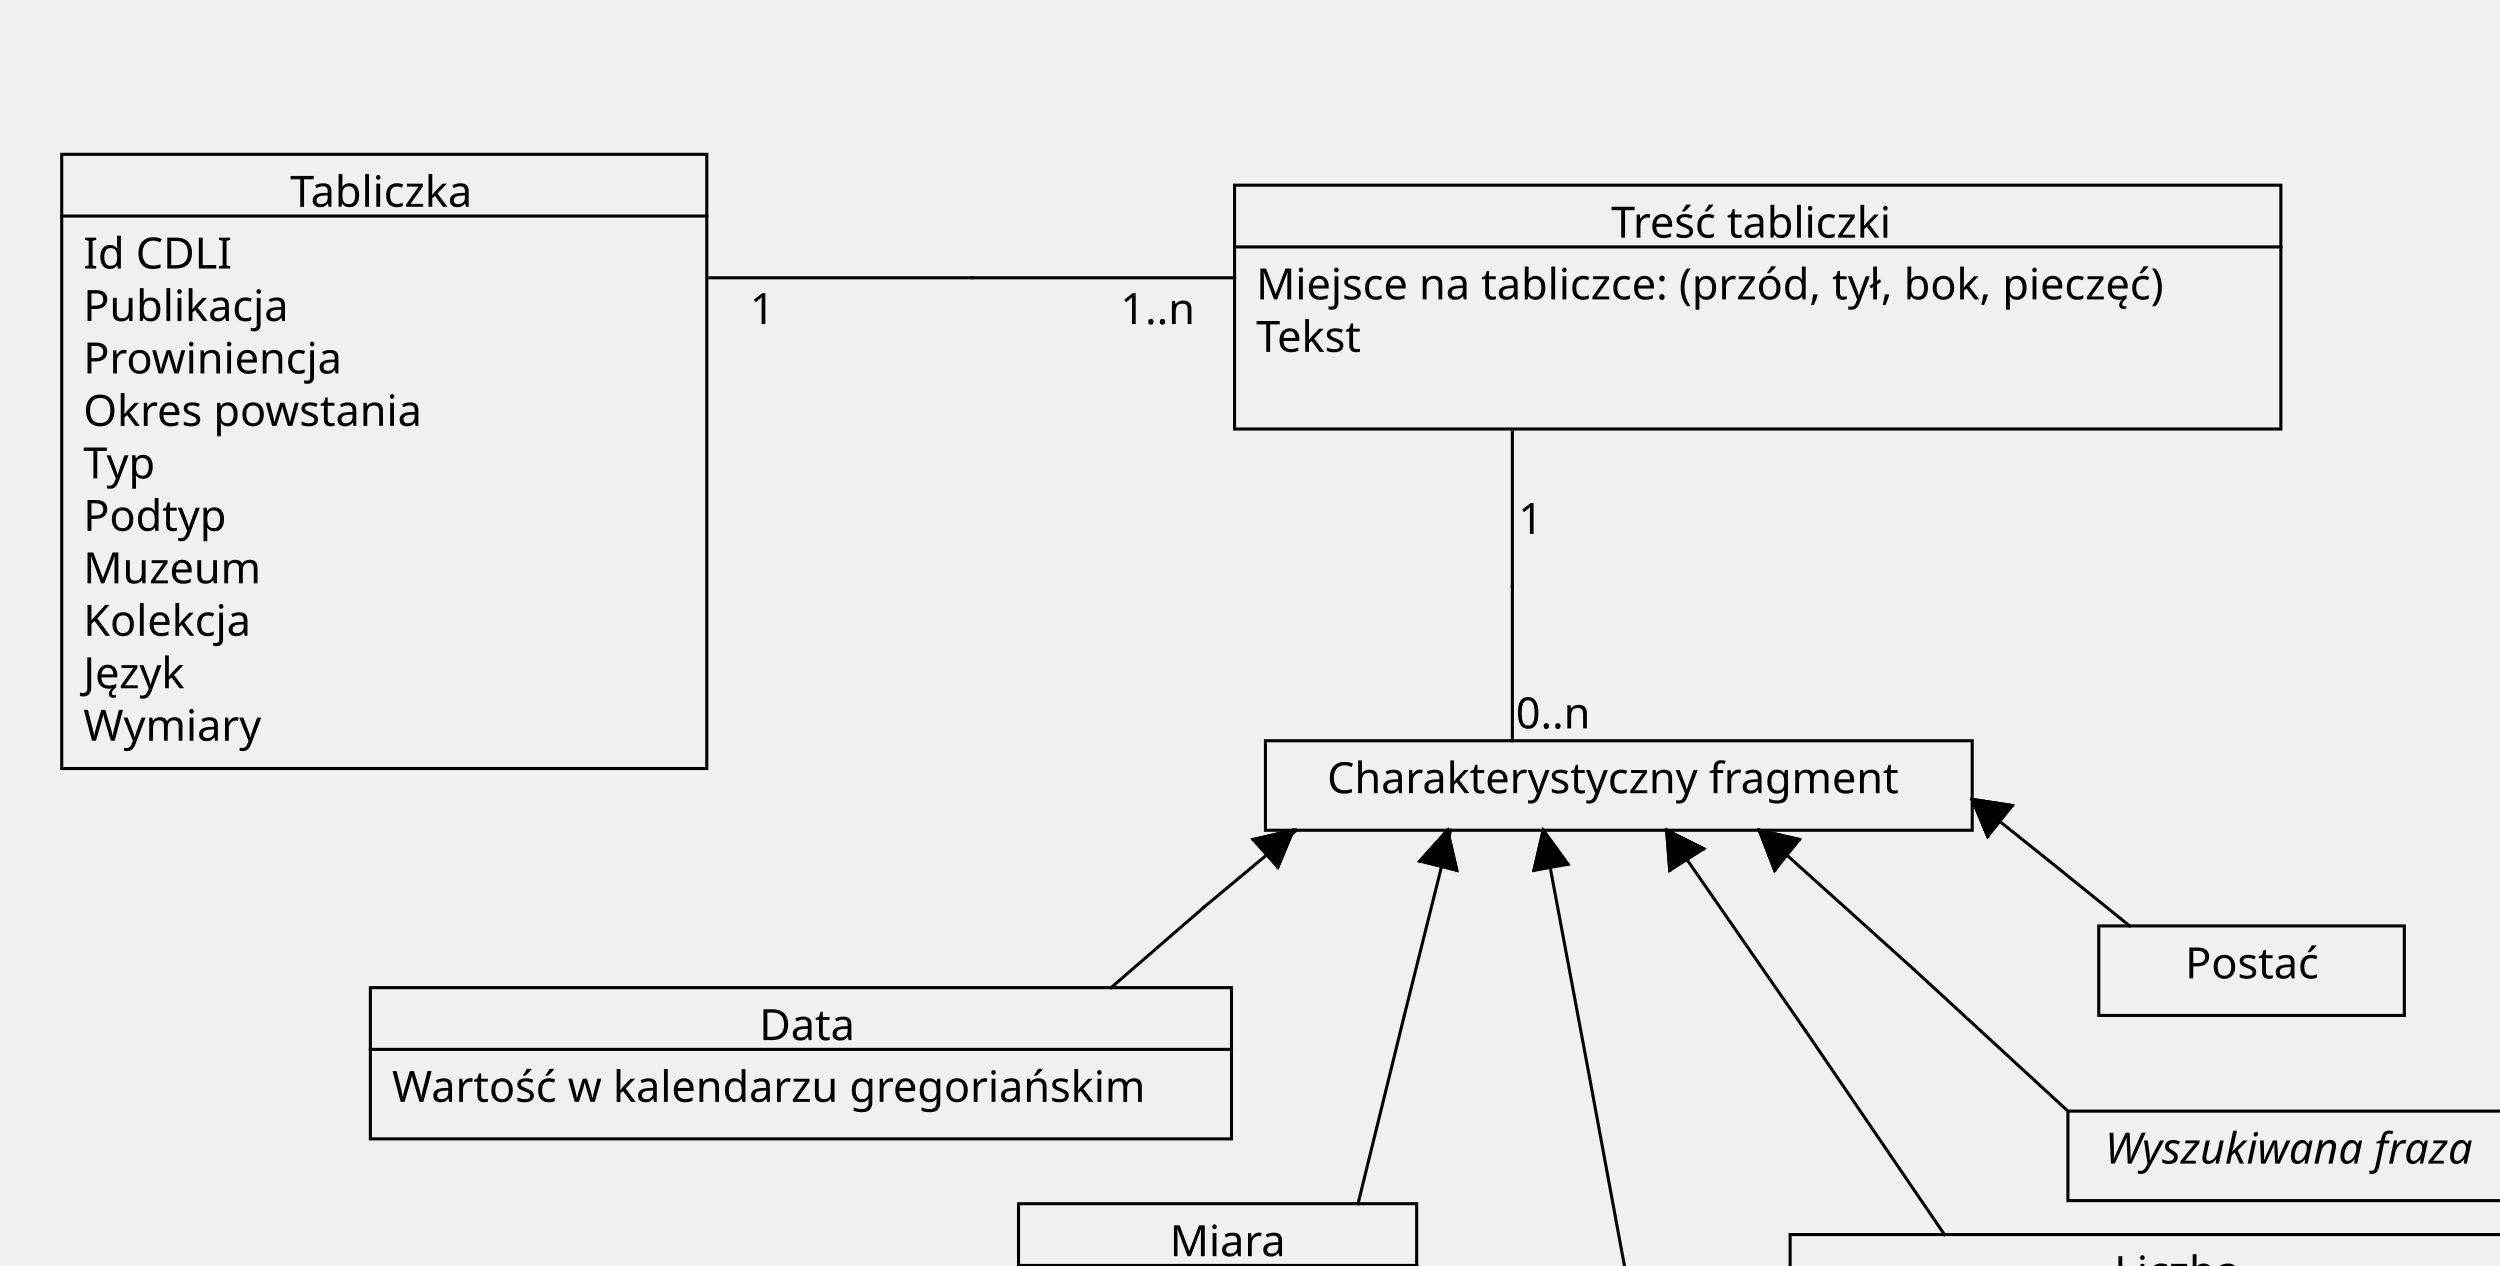
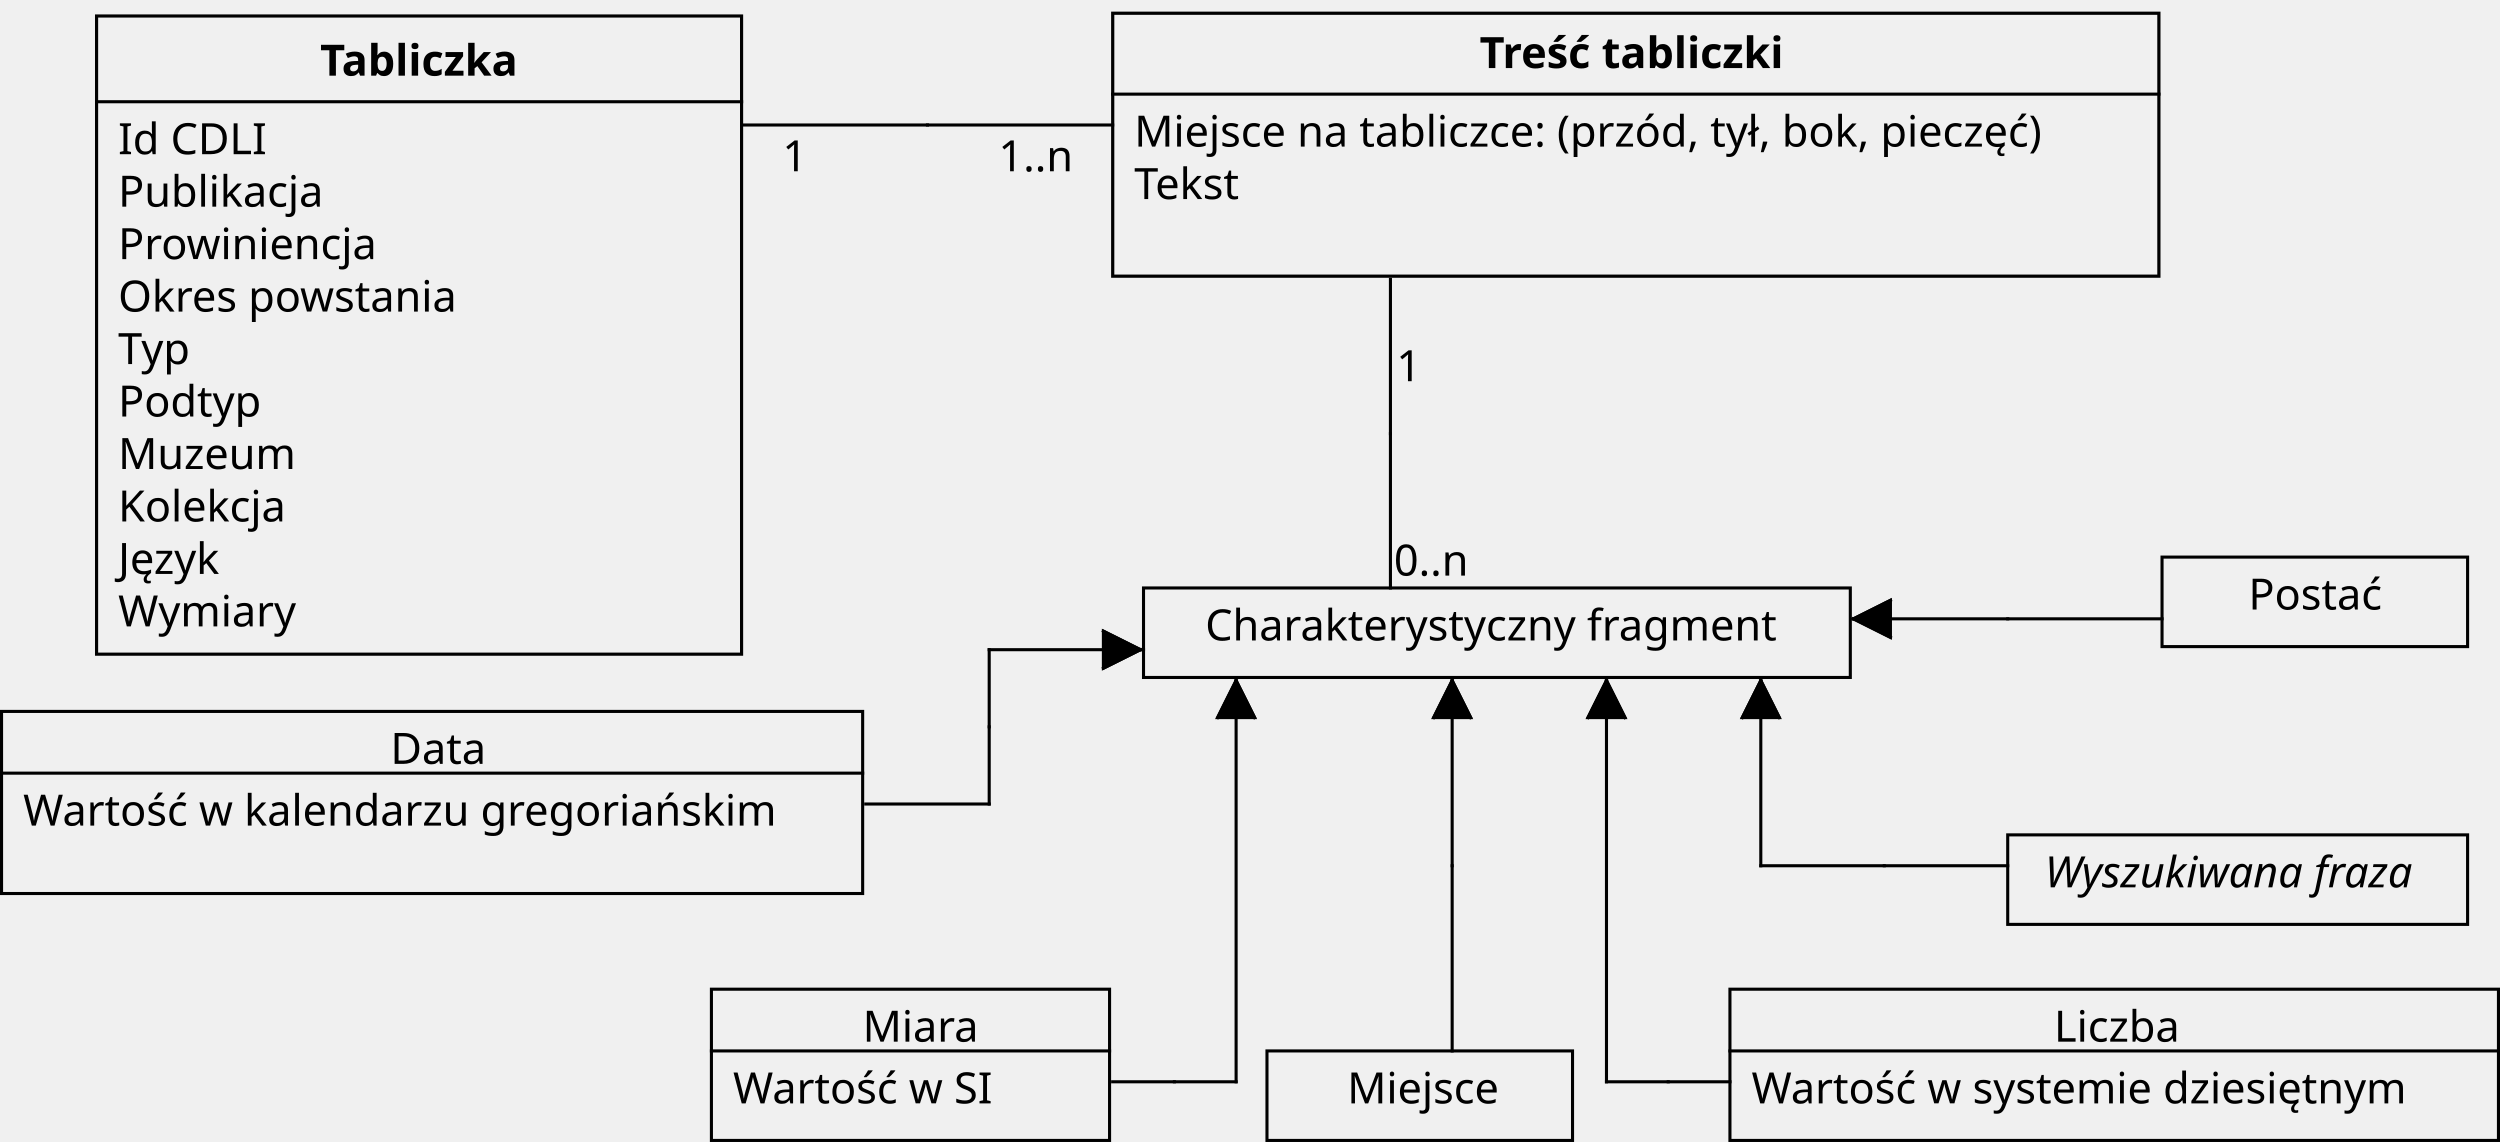
- <svg xmlns="http://www.w3.org/2000/svg" fill-opacity="1" color-rendering="auto" color-interpolation="auto" stroke="black" text-rendering="auto" stroke-linecap="square" stroke-miterlimit="10" stroke-opacity="1" shape-rendering="auto" fill="black" stroke-dasharray="none" font-weight="normal" stroke-width="1" font-family="'Dialog'" font-style="normal" stroke-linejoin="miter" font-size="12" stroke-dashoffset="0" image-rendering="auto">
-   <defs id="genericDefs" />
-   <g>
-     <g font-size="14" transform="translate(20,50)" fill="white" text-rendering="geometricPrecision" color-rendering="optimizeQuality" image-rendering="optimizeSpeed" font-family="sans-serif" color-interpolation="linearRGB" stroke="white">
-       <rect x="0" width="209" height="199" y="0" opacity="0" stroke="none" />
-       <rect fill="none" x="0" width="209" height="199" y="0" stroke="black" />
-       <text fill="black" x="74" xml:space="preserve" y="17" stroke="none">Tabliczka</text>
-       <line y2="20" fill="none" x1="0" x2="209" stroke="black" y1="20" />
-       <text fill="black" x="7" xml:space="preserve" y="37" stroke="none">Id CDLI</text>
-       <text fill="black" x="7" xml:space="preserve" y="54" stroke="none">Publikacja</text>
-       <text fill="black" x="7" xml:space="preserve" y="71" stroke="none">Prowiniencja</text>
-       <text fill="black" x="7" xml:space="preserve" y="88" stroke="none">Okres powstania</text>
-       <text fill="black" x="7" xml:space="preserve" y="105" stroke="none">Typ</text>
-       <text fill="black" x="7" xml:space="preserve" y="122" stroke="none">Podtyp</text>
-       <text fill="black" x="7" xml:space="preserve" y="139" stroke="none">Muzeum</text>
-       <text fill="black" x="7" xml:space="preserve" y="156" stroke="none">Kolekcja</text>
-       <text fill="black" x="7" xml:space="preserve" y="173" stroke="none">Język</text>
-       <text fill="black" x="7" xml:space="preserve" y="190" stroke="none">Wymiary</text>
-       <rect x="0" y="0" transform="translate(380,10)" width="339" height="79" opacity="0" stroke="none" />
-       <rect x="0" y="0" transform="translate(380,10)" fill="none" width="339" height="79" stroke="black" />
-       <text fill="black" x="122" xml:space="preserve" y="17" transform="translate(380,10)" stroke="none">Treść tabliczki</text>
-       <line transform="translate(380,10)" fill="none" x1="0" x2="339" y1="20" y2="20" stroke="black" />
-       <text fill="black" x="7" xml:space="preserve" y="37" transform="translate(380,10)" stroke="none">Miejsce na tabliczce: (przód, tył, bok, pieczęć)</text>
-       <text fill="black" x="7" xml:space="preserve" y="54" transform="translate(380,10)" stroke="none">Tekst</text>
-       <rect x="0" y="0" transform="translate(390,190)" width="229" height="29" opacity="0" stroke="none" />
-       <rect x="0" y="0" transform="translate(390,190)" fill="none" width="229" height="29" stroke="black" />
-       <text fill="black" x="20" xml:space="preserve" y="17" transform="translate(390,190)" stroke="none">Charakterystyczny fragment</text>
-       <rect x="0" y="0" transform="translate(660,250)" width="99" height="29" opacity="0" stroke="none" />
-       <rect x="0" y="0" transform="translate(660,250)" fill="none" width="99" height="29" stroke="black" />
-       <text fill="black" x="28" xml:space="preserve" y="17" transform="translate(660,250)" stroke="none">Postać</text>
-       <rect x="0" y="0" transform="translate(450,380)" width="99" height="29" opacity="0" stroke="none" />
-       <rect x="0" y="0" transform="translate(450,380)" fill="none" width="99" height="29" stroke="black" />
-       <text fill="black" x="26" xml:space="preserve" y="17" transform="translate(450,380)" stroke="none">Miejsce</text>
-       <rect x="0" y="0" transform="translate(310,340)" width="129" height="49" opacity="0" stroke="none" />
-       <rect x="0" y="0" transform="translate(310,340)" fill="none" width="129" height="49" stroke="black" />
-       <text fill="black" x="49" xml:space="preserve" y="17" transform="translate(310,340)" stroke="none">Miara</text>
-       <line transform="translate(310,340)" fill="none" x1="0" x2="129" y1="20" y2="20" stroke="black" />
-       <text fill="black" x="7" xml:space="preserve" y="37" transform="translate(310,340)" stroke="none">Wartość w SI</text>
-       <rect x="0" y="0" transform="translate(560,350)" width="249" height="49" opacity="0" stroke="none" />
-       <rect x="0" y="0" transform="translate(560,350)" fill="none" width="249" height="49" stroke="black" />
-       <text fill="black" x="105" xml:space="preserve" y="17" transform="translate(560,350)" stroke="none">Liczba</text>
-       <line transform="translate(560,350)" fill="none" x1="0" x2="249" y1="20" y2="20" stroke="black" />
-       <text fill="black" x="7" xml:space="preserve" y="37" transform="translate(560,350)" stroke="none">Wartość w systemie dziesiętnym</text>
-       <rect x="0" y="0" transform="translate(650,310)" width="149" height="29" opacity="0" stroke="none" />
-       <rect x="0" y="0" transform="translate(650,310)" fill="none" width="149" height="29" stroke="black" />
-       <text x="12" y="17" transform="translate(650,310)" fill="black" font-style="italic" stroke="none" xml:space="preserve">Wyszukiwana fraza</text>
-       <rect x="0" y="0" transform="translate(100,270)" width="279" height="49" opacity="0" stroke="none" />
-       <rect x="0" y="0" transform="translate(100,270)" fill="none" width="279" height="49" stroke="black" />
-       <text fill="black" x="126" xml:space="preserve" y="17" transform="translate(100,270)" stroke="none">Data</text>
-       <line transform="translate(100,270)" fill="none" x1="0" x2="279" y1="20" y2="20" stroke="black" />
-       <text fill="black" x="7" xml:space="preserve" y="37" transform="translate(100,270)" stroke="none">Wartość w kalendarzu gregoriańskim</text>
-       <line transform="translate(200,20)" fill="none" x1="10" x2="95" y1="20" y2="20" stroke="black" />
-       <line transform="translate(200,20)" fill="none" x1="95" x2="180" y1="20" y2="20" stroke="black" />
-       <text fill="black" x="23" xml:space="preserve" y="35" transform="translate(200,20)" stroke="none">1</text>
-       <text fill="black" x="143" xml:space="preserve" y="35" transform="translate(200,20)" stroke="none">1..n</text>
-       <line transform="translate(440,70)" fill="none" x1="30" x2="30" y1="20" y2="70" stroke="black" />
-       <line transform="translate(440,70)" fill="none" x1="30" x2="30" y1="70" y2="120" stroke="black" />
-       <text fill="black" x="21" xml:space="preserve" y="53" transform="translate(440,70)" stroke="none">   1</text>
-       <text fill="black" x="2" xml:space="preserve" y="116" transform="translate(440,70)" stroke="none">        0..n</text>
-       <line transform="translate(320,200)" fill="none" x1="80" x2="50" y1="19" y2="44" stroke="black" />
-       <line transform="translate(320,200)" fill="none" x1="50" x2="20" y1="44" y2="70" stroke="black" />
-       <line transform="translate(320,200)" fill="none" x1="79" x2="74" y1="19" y2="31" stroke="black" />
-       <line transform="translate(320,200)" fill="none" x1="79" x2="66" y1="19" y2="22" stroke="black" />
-       <polygon fill="black" transform="translate(320,200)" points=" 79 19 74 31 66 22" stroke="none" />
-       <polygon fill="none" transform="translate(320,200)" points=" 79 19 74 31 66 22" stroke="black" />
-       <line transform="translate(400,210)" fill="none" x1="50" x2="35" y1="9" y2="69" stroke="black" />
-       <line transform="translate(400,210)" fill="none" x1="35" x2="20" y1="69" y2="130" stroke="black" />
-       <line transform="translate(400,210)" fill="none" x1="49" x2="52" y1="9" y2="22" stroke="black" />
-       <line transform="translate(400,210)" fill="none" x1="49" x2="40" y1="9" y2="19" stroke="black" />
-       <polygon fill="black" transform="translate(400,210)" points=" 49 9 52 22 40 19" stroke="none" />
-       <polygon fill="none" transform="translate(400,210)" points=" 49 9 52 22 40 19" stroke="black" />
-       <line transform="translate(500,210)" fill="none" x1="20" x2="65" y1="9" y2="74" stroke="black" />
-       <line transform="translate(500,210)" fill="none" x1="65" x2="110" y1="74" y2="140" stroke="black" />
-       <line transform="translate(500,210)" fill="none" x1="20" x2="32" y1="9" y2="15" stroke="black" />
-       <line transform="translate(500,210)" fill="none" x1="20" x2="21" y1="9" y2="22" stroke="black" />
-       <polygon fill="black" transform="translate(500,210)" points=" 20 9 32 15 21 22" stroke="none" />
-       <polygon fill="none" transform="translate(500,210)" points=" 20 9 32 15 21 22" stroke="black" />
-       <line transform="translate(530,210)" fill="none" x1="20" x2="70" y1="9" y2="54" stroke="black" />
-       <line transform="translate(530,210)" fill="none" x1="70" x2="120" y1="54" y2="100" stroke="black" />
-       <line transform="translate(530,210)" fill="none" x1="20" x2="33" y1="9" y2="12" stroke="black" />
-       <line transform="translate(530,210)" fill="none" x1="20" x2="25" y1="9" y2="22" stroke="black" />
-       <polygon fill="black" transform="translate(530,210)" points=" 20 9 33 12 25 22" stroke="none" />
-       <polygon fill="none" transform="translate(530,210)" points=" 20 9 33 12 25 22" stroke="black" />
-       <line transform="translate(600,200)" fill="none" x1="19" x2="44" y1="9" y2="29" stroke="black" />
-       <line transform="translate(600,200)" fill="none" x1="44" x2="70" y1="29" y2="50" stroke="black" />
-       <line transform="translate(600,200)" fill="none" x1="19" x2="32" y1="9" y2="11" stroke="black" />
-       <line transform="translate(600,200)" fill="none" x1="19" x2="24" y1="9" y2="21" stroke="black" />
-       <polygon fill="black" transform="translate(600,200)" points=" 19 9 32 11 24 21" stroke="none" />
-       <polygon fill="none" transform="translate(600,200)" points=" 19 9 32 11 24 21" stroke="black" />
-       <line transform="translate(460,210)" fill="none" x1="20" x2="35" y1="9" y2="89" stroke="black" />
-       <line transform="translate(460,210)" fill="none" x1="35" x2="50" y1="89" y2="170" stroke="black" />
-       <line transform="translate(460,210)" fill="none" x1="20" x2="28" y1="9" y2="20" stroke="black" />
-       <line transform="translate(460,210)" fill="none" x1="20" x2="17" y1="9" y2="22" stroke="black" />
-       <polygon fill="black" transform="translate(460,210)" points=" 20 9 28 20 17 22" stroke="none" />
-       <polygon fill="none" transform="translate(460,210)" points=" 20 9 28 20 17 22" stroke="black" />
-     </g>
-   </g>
+ <svg xmlns="http://www.w3.org/2000/svg" color-rendering="auto" color-interpolation="auto" text-rendering="auto" stroke-miterlimit="10" shape-rendering="auto" font-weight="normal" font-style="normal" font-size="12" image-rendering="auto" id="svg3351" version="1.1" width="810" height="370" style="font-size:12px;font-style:normal;font-weight:normal;fill:#000000;fill-opacity:1;stroke:#000000;stroke-width:1;stroke-linecap:square;stroke-linejoin:miter;stroke-miterlimit:10;stroke-opacity:1;stroke-dasharray:none;stroke-dashoffset:0;font-family:Dialog">
+   <defs id="genericDefs">
+     </defs>
+   <rect x="30.5" width="209" height="199" y="0.5" id="rect3358" style="font-size:14px;opacity:0;fill:#ffffff;stroke:none;font-family:sans-serif" />
+   <rect x="31.289" width="208.981" height="206.77" y="5.183" id="rect3360" style="font-size:14px;fill:none;stroke:#000000;stroke-width:1.019;font-family:sans-serif" />
+   <text x="103.721" xml:space="preserve" y="24.511" font-weight="bold" id="text3362" style="font-size:14px;font-weight:bold;fill:#000000;stroke:none;font-family:sans-serif">Tabliczka</text>
+   <line y2="32.963" x1="31.279" x2="240.279" y1="32.963" id="line3364" style="font-size:14px;fill:none;stroke:#000000;font-family:sans-serif" />
+   <text x="38.279" xml:space="preserve" y="49.963" id="text3366" style="font-size:14px;fill:#000000;stroke:none;font-family:sans-serif">Id CDLI</text>
+   <text x="38.279" xml:space="preserve" y="66.963" id="text3368" style="font-size:14px;fill:#000000;stroke:none;font-family:sans-serif">Publikacja</text>
+   <text x="38.279" xml:space="preserve" y="83.963" id="text3370" style="font-size:14px;fill:#000000;stroke:none;font-family:sans-serif">Prowiniencja</text>
+   <text x="38.279" xml:space="preserve" y="100.963" id="text3372" style="font-size:14px;fill:#000000;stroke:none;font-family:sans-serif">Okres powstania</text>
+   <text x="38.279" xml:space="preserve" y="117.963" id="text3374" style="font-size:14px;fill:#000000;stroke:none;font-family:sans-serif">Typ</text>
+   <text x="38.279" xml:space="preserve" y="134.963" id="text3376" style="font-size:14px;fill:#000000;stroke:none;font-family:sans-serif">Podtyp</text>
+   <text x="38.279" xml:space="preserve" y="151.963" id="text3378" style="font-size:14px;fill:#000000;stroke:none;font-family:sans-serif">Muzeum</text>
+   <text x="38.279" xml:space="preserve" y="168.963" id="text3380" style="font-size:14px;fill:#000000;stroke:none;font-family:sans-serif">Kolekcja</text>
+   <text x="38.279" xml:space="preserve" y="185.963" id="text3382" style="font-size:14px;fill:#000000;stroke:none;font-family:sans-serif">Język</text>
+   <text x="38.279" xml:space="preserve" y="202.963" id="text3384" style="font-size:14px;fill:#000000;stroke:none;font-family:sans-serif">Wymiary</text>
+   <rect x="360.5" y="10.5" width="339" height="79" id="rect3386" style="font-size:14px;opacity:0;fill:#ffffff;stroke:none;font-family:sans-serif" />
+   <rect x="360.519" y="4.288" width="338.962" height="85.193" id="rect3388" style="font-size:14px;fill:none;stroke:#000000;stroke-width:1.038;font-family:sans-serif" />
+   <text x="479.384" y="22.047" font-weight="bold" xml:space="preserve" id="text3390" style="font-size:14px;font-weight:bold;fill:#000000;stroke:none;font-family:sans-serif">Treść tabliczki</text>
+   <line x1="360.5" x2="699.5" y1="30.5" y2="30.5" id="line3392" style="font-size:14px;fill:none;stroke:#000000;font-family:sans-serif" />
+   <text x="367.5" xml:space="preserve" y="47.5" id="text3394" style="font-size:14px;fill:#000000;stroke:none;font-family:sans-serif">Miejsce na tabliczce: (przód, tył, bok, pieczęć)</text>
+   <text x="367.5" xml:space="preserve" y="64.5" id="text3396" style="font-size:14px;fill:#000000;stroke:none;font-family:sans-serif">Tekst</text>
+   <rect x="370.5" y="190.5" width="229" height="29" id="rect3398" style="font-size:14px;opacity:0;fill:#ffffff;stroke:none;font-family:sans-serif" />
+   <rect x="370.5" y="190.5" width="229" height="29" id="rect3400" style="font-size:14px;fill:none;stroke:#000000;font-family:sans-serif" />
+   <text x="390.5" xml:space="preserve" y="207.5" id="text3402" style="font-size:14px;fill:#000000;stroke:none;font-family:sans-serif">Charakterystyczny fragment</text>
+   <rect x="700.5" y="180.5" width="99" height="29" id="rect3404" style="font-size:14px;opacity:0;fill:#ffffff;stroke:none;font-family:sans-serif" />
+   <rect x="700.5" y="180.5" width="99" height="29" id="rect3406" style="font-size:14px;fill:none;stroke:#000000;font-family:sans-serif" />
+   <text x="728.5" xml:space="preserve" y="197.5" id="text3408" style="font-size:14px;fill:#000000;stroke:none;font-family:sans-serif">Postać</text>
+   <rect x="410.5" y="340.5" width="99" height="29" id="rect3410" style="font-size:14px;opacity:0;fill:#ffffff;stroke:none;font-family:sans-serif" />
+   <rect x="410.5" y="340.5" width="99" height="29" id="rect3412" style="font-size:14px;fill:none;stroke:#000000;font-family:sans-serif" />
+   <text x="436.5" xml:space="preserve" y="357.5" id="text3414" style="font-size:14px;fill:#000000;stroke:none;font-family:sans-serif">Miejsce</text>
+   <rect x="230.5" y="320.5" width="129" height="49" id="rect3416" style="font-size:14px;opacity:0;fill:#ffffff;stroke:none;font-family:sans-serif" />
+   <rect x="230.5" y="320.5" width="129" height="49" id="rect3418" style="font-size:14px;fill:none;stroke:#000000;font-family:sans-serif" />
+   <text x="279.5" xml:space="preserve" y="337.5" id="text3420" style="font-size:14px;fill:#000000;stroke:none;font-family:sans-serif">Miara</text>
+   <line x1="230.5" x2="359.5" y1="340.5" y2="340.5" id="line3422" style="font-size:14px;fill:none;stroke:#000000;font-family:sans-serif" />
+   <text x="237.5" xml:space="preserve" y="357.5" id="text3424" style="font-size:14px;fill:#000000;stroke:none;font-family:sans-serif">Wartość w SI</text>
+   <rect x="560.5" y="320.5" width="249" height="49" id="rect3426" style="font-size:14px;opacity:0;fill:#ffffff;stroke:none;font-family:sans-serif" />
+   <rect x="560.5" y="320.5" width="249" height="49" id="rect3428" style="font-size:14px;fill:none;stroke:#000000;font-family:sans-serif" />
+   <text x="665.5" xml:space="preserve" y="337.5" id="text3430" style="font-size:14px;fill:#000000;stroke:none;font-family:sans-serif">Liczba</text>
+   <line x1="560.5" x2="809.5" y1="340.5" y2="340.5" id="line3432" style="font-size:14px;fill:none;stroke:#000000;font-family:sans-serif" />
+   <text x="567.5" xml:space="preserve" y="357.5" id="text3434" style="font-size:14px;fill:#000000;stroke:none;font-family:sans-serif">Wartość w systemie dziesiętnym</text>
+   <rect x="650.5" y="270.5" width="149" height="29" id="rect3436" style="font-size:14px;opacity:0;fill:#ffffff;stroke:none;font-family:sans-serif" />
+   <rect x="650.5" y="270.5" width="149" height="29" id="rect3438" style="font-size:14px;fill:none;stroke:#000000;font-family:sans-serif" />
+   <text x="662.5" y="287.5" font-style="italic" xml:space="preserve" id="text3440" style="font-size:14px;font-style:italic;fill:#000000;stroke:none;font-family:sans-serif">Wyszukiwana fraza</text>
+   <rect x="0.5" y="230.5" width="279" height="59" id="rect3442" style="font-size:14px;opacity:0;fill:#ffffff;stroke:none;font-family:sans-serif" />
+   <rect x="0.5" y="230.5" width="279" height="59" id="rect3444" style="font-size:14px;fill:none;stroke:#000000;font-family:sans-serif" />
+   <text x="126.5" xml:space="preserve" y="247.5" id="text3446" style="font-size:14px;fill:#000000;stroke:none;font-family:sans-serif">Data</text>
+   <line x1="0.5" x2="279.5" y1="250.5" y2="250.5" id="line3448" style="font-size:14px;fill:none;stroke:#000000;font-family:sans-serif" />
+   <text x="7.5" xml:space="preserve" y="267.5" id="text3450" style="font-size:14px;fill:#000000;stroke:none;font-family:sans-serif">Wartość w kalendarzu gregoriańskim</text>
+   <line x1="240.5" x2="300.5" y1="40.5" y2="40.5" id="line3452" style="font-size:14px;fill:none;stroke:#000000;font-family:sans-serif" />
+   <line x1="300.5" x2="360.5" y1="40.5" y2="40.5" id="line3454" style="font-size:14px;fill:none;stroke:#000000;font-family:sans-serif" />
+   <text x="253.5" xml:space="preserve" y="55.5" id="text3456" style="font-size:14px;fill:#000000;stroke:none;font-family:sans-serif">1</text>
+   <text x="323.5" xml:space="preserve" y="55.5" id="text3458" style="font-size:14px;fill:#000000;stroke:none;font-family:sans-serif">1..n</text>
+   <line x1="450.5" x2="450.5" y1="90.5" y2="140.5" id="line3460" style="font-size:14px;fill:none;stroke:#000000;font-family:sans-serif" />
+   <line x1="450.5" x2="450.5" y1="140.5" y2="190.5" id="line3462" style="font-size:14px;fill:none;stroke:#000000;font-family:sans-serif" />
+   <text x="441.5" xml:space="preserve" y="123.5" id="text3464" style="font-size:14px;fill:#000000;stroke:none;font-family:sans-serif">   1</text>
+   <text x="422.5" xml:space="preserve" y="186.5" id="text3466" style="font-size:14px;fill:#000000;stroke:none;font-family:sans-serif">        0..n</text>
+   <line x1="370.5" x2="320.5" y1="210.5" y2="210.5" id="line3468" style="font-size:14px;fill:none;stroke:#000000;font-family:sans-serif" />
+   <line x1="320.5" x2="320.5" y1="210.5" y2="235.5" id="line3470" style="font-size:14px;fill:none;stroke:#000000;font-family:sans-serif" />
+   <line x1="320.5" x2="320.5" y1="235.5" y2="260.5" id="line3472" style="font-size:14px;fill:none;stroke:#000000;font-family:sans-serif" />
+   <line x1="320.5" x2="280.5" y1="260.5" y2="260.5" id="line3474" style="font-size:14px;fill:none;stroke:#000000;font-family:sans-serif" />
+   <line x1="369.5" x2="357.5" y1="210.5" y2="216.5" id="line3476" style="font-size:14px;fill:none;stroke:#000000;font-family:sans-serif" />
+   <line x1="369.5" x2="357.5" y1="210.5" y2="204.5" id="line3478" style="font-size:14px;fill:none;stroke:#000000;font-family:sans-serif" />
+   <polygon transform="translate(250.5,180.5)" points="107,36 107,24 119,30 " id="polygon3480" style="font-size:14px;fill:#000000;stroke:none;font-family:sans-serif" />
+   <polygon transform="translate(250.5,180.5)" points="107,36 107,24 119,30 " id="polygon3482" style="font-size:14px;fill:none;stroke:#000000;font-family:sans-serif" />
+   <line x1="400.5" x2="400.5" y1="220.5" y2="350.5" id="line3484" style="font-size:14px;fill:none;stroke:#000000;font-family:sans-serif" />
+   <line x1="400.5" x2="380.5" y1="350.5" y2="350.5" id="line3486" style="font-size:14px;fill:none;stroke:#000000;font-family:sans-serif" />
+   <line x1="380.5" x2="360.5" y1="350.5" y2="350.5" id="line3488" style="font-size:14px;fill:none;stroke:#000000;font-family:sans-serif" />
+   <line x1="400.5" x2="406.5" y1="220.5" y2="232.5" id="line3490" style="font-size:14px;fill:none;stroke:#000000;font-family:sans-serif" />
+   <line x1="400.5" x2="394.5" y1="220.5" y2="232.5" id="line3492" style="font-size:14px;fill:none;stroke:#000000;font-family:sans-serif" />
+   <polygon transform="translate(330.5,190.5)" points="76,42 64,42 70,30 " id="polygon3494" style="font-size:14px;fill:#000000;stroke:none;font-family:sans-serif" />
+   <polygon transform="translate(330.5,190.5)" points="76,42 64,42 70,30 " id="polygon3496" style="font-size:14px;fill:none;stroke:#000000;font-family:sans-serif" />
+   <line x1="520.5" x2="520.5" y1="220.5" y2="350.5" id="line3498" style="font-size:14px;fill:none;stroke:#000000;font-family:sans-serif" />
+   <line x1="520.5" x2="540.5" y1="350.5" y2="350.5" id="line3500" style="font-size:14px;fill:none;stroke:#000000;font-family:sans-serif" />
+   <line x1="540.5" x2="560.5" y1="350.5" y2="350.5" id="line3502" style="font-size:14px;fill:none;stroke:#000000;font-family:sans-serif" />
+   <line x1="520.5" x2="526.5" y1="220.5" y2="232.5" id="line3504" style="font-size:14px;fill:none;stroke:#000000;font-family:sans-serif" />
+   <line x1="520.5" x2="514.5" y1="220.5" y2="232.5" id="line3506" style="font-size:14px;fill:none;stroke:#000000;font-family:sans-serif" />
+   <polygon transform="translate(490.5,190.5)" points="36,42 24,42 30,30 " id="polygon3508" style="font-size:14px;fill:#000000;stroke:none;font-family:sans-serif" />
+   <polygon transform="translate(490.5,190.5)" points="36,42 24,42 30,30 " id="polygon3510" style="font-size:14px;fill:none;stroke:#000000;font-family:sans-serif" />
+   <line x1="570.5" x2="570.5" y1="220.5" y2="280.5" id="line3512" style="font-size:14px;fill:none;stroke:#000000;font-family:sans-serif" />
+   <line x1="570.5" x2="610.5" y1="280.5" y2="280.5" id="line3514" style="font-size:14px;fill:none;stroke:#000000;font-family:sans-serif" />
+   <line x1="610.5" x2="650.5" y1="280.5" y2="280.5" id="line3516" style="font-size:14px;fill:none;stroke:#000000;font-family:sans-serif" />
+   <line x1="570.5" x2="576.5" y1="220.5" y2="232.5" id="line3518" style="font-size:14px;fill:none;stroke:#000000;font-family:sans-serif" />
+   <line x1="570.5" x2="564.5" y1="220.5" y2="232.5" id="line3520" style="font-size:14px;fill:none;stroke:#000000;font-family:sans-serif" />
+   <polygon transform="translate(540.5,190.5)" points="36,42 24,42 30,30 " id="polygon3522" style="font-size:14px;fill:#000000;stroke:none;font-family:sans-serif" />
+   <polygon transform="translate(540.5,190.5)" points="36,42 24,42 30,30 " id="polygon3524" style="font-size:14px;fill:none;stroke:#000000;font-family:sans-serif" />
+   <line x1="600.5" x2="650.5" y1="200.5" y2="200.5" id="line3526" style="font-size:14px;fill:none;stroke:#000000;font-family:sans-serif" />
+   <line x1="650.5" x2="700.5" y1="200.5" y2="200.5" id="line3528" style="font-size:14px;fill:none;stroke:#000000;font-family:sans-serif" />
+   <line x1="600.5" x2="612.5" y1="200.5" y2="194.5" id="line3530" style="font-size:14px;fill:none;stroke:#000000;font-family:sans-serif" />
+   <line x1="600.5" x2="612.5" y1="200.5" y2="206.5" id="line3532" style="font-size:14px;fill:none;stroke:#000000;font-family:sans-serif" />
+   <polygon transform="translate(570.5,170.5)" points="42,24 42,36 30,30 " id="polygon3534" style="font-size:14px;fill:#000000;stroke:none;font-family:sans-serif" />
+   <polygon transform="translate(570.5,170.5)" points="42,24 42,36 30,30 " id="polygon3536" style="font-size:14px;fill:none;stroke:#000000;font-family:sans-serif" />
+   <line x1="470.5" x2="470.5" y1="220.5" y2="280.5" id="line3538" style="font-size:14px;fill:none;stroke:#000000;font-family:sans-serif" />
+   <line x1="470.5" x2="470.5" y1="280.5" y2="340.5" id="line3540" style="font-size:14px;fill:none;stroke:#000000;font-family:sans-serif" />
+   <line x1="470.5" x2="476.5" y1="220.5" y2="232.5" id="line3542" style="font-size:14px;fill:none;stroke:#000000;font-family:sans-serif" />
+   <line x1="470.5" x2="464.5" y1="220.5" y2="232.5" id="line3544" style="font-size:14px;fill:none;stroke:#000000;font-family:sans-serif" />
+   <polygon transform="translate(440.5,190.5)" points="36,42 24,42 30,30 " id="polygon3546" style="font-size:14px;fill:#000000;stroke:none;font-family:sans-serif" />
+   <polygon transform="translate(440.5,190.5)" points="36,42 24,42 30,30 " id="polygon3548" style="font-size:14px;fill:none;stroke:#000000;font-family:sans-serif" />
</svg>
